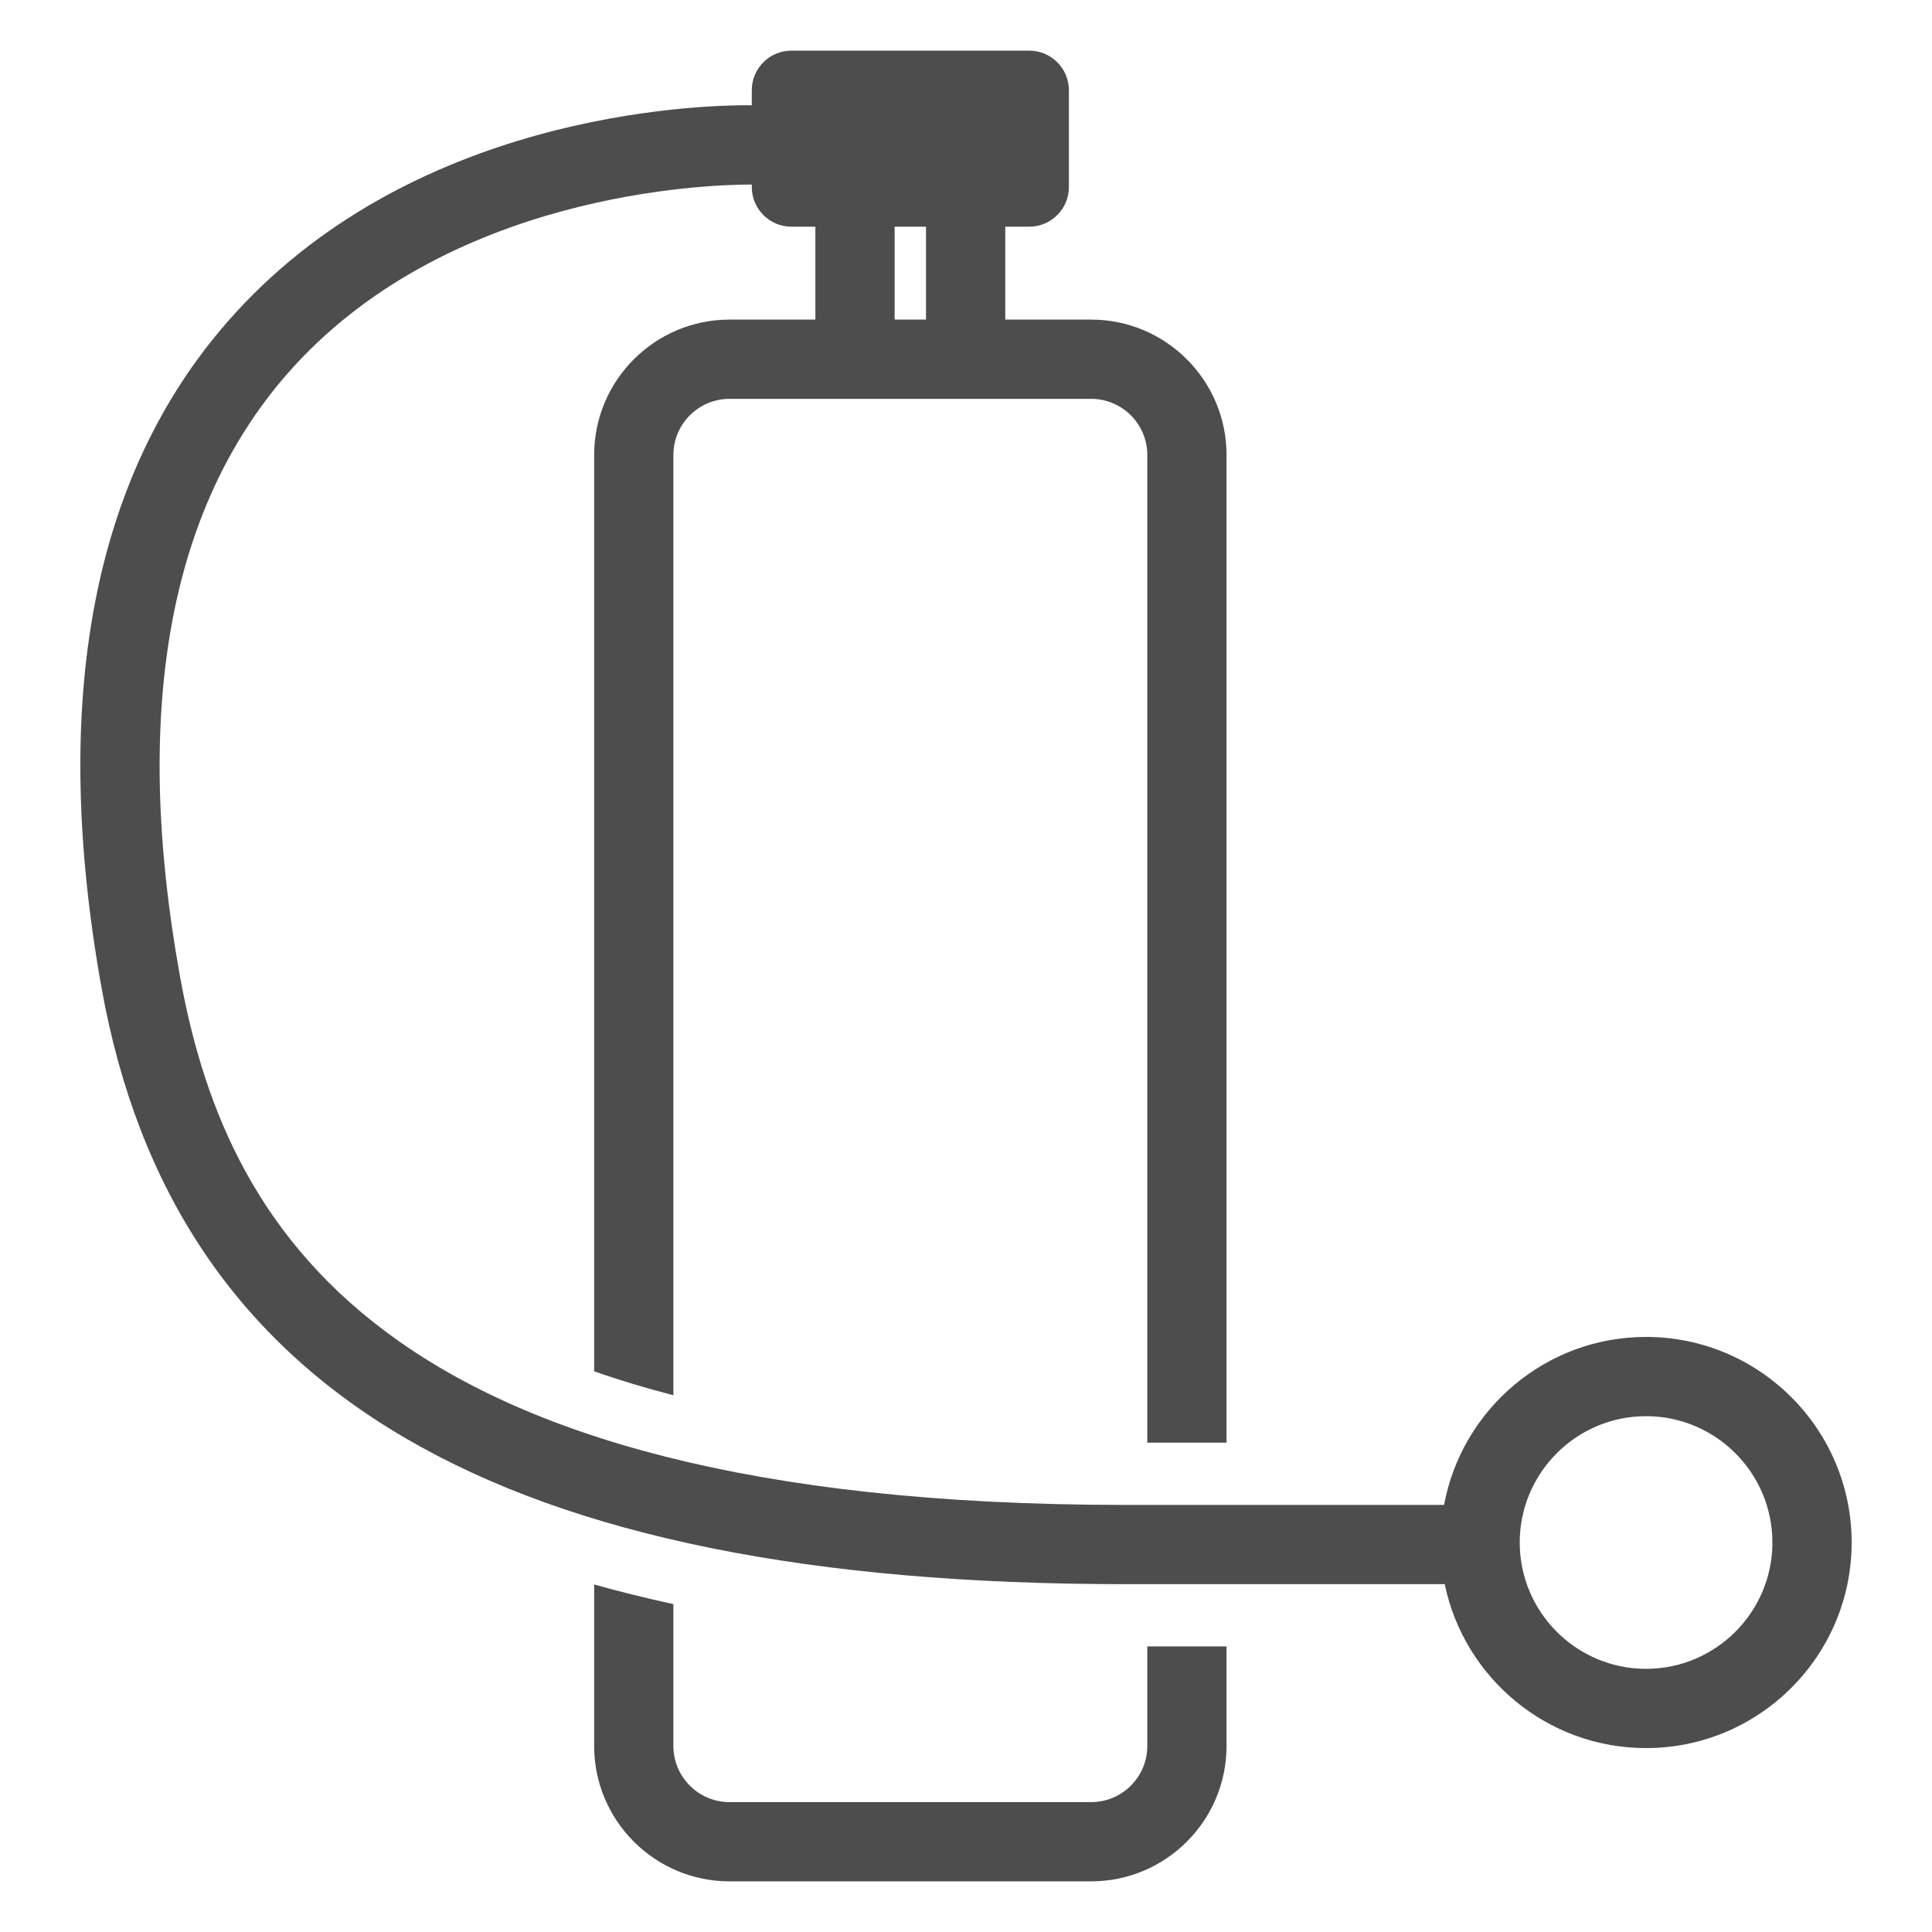
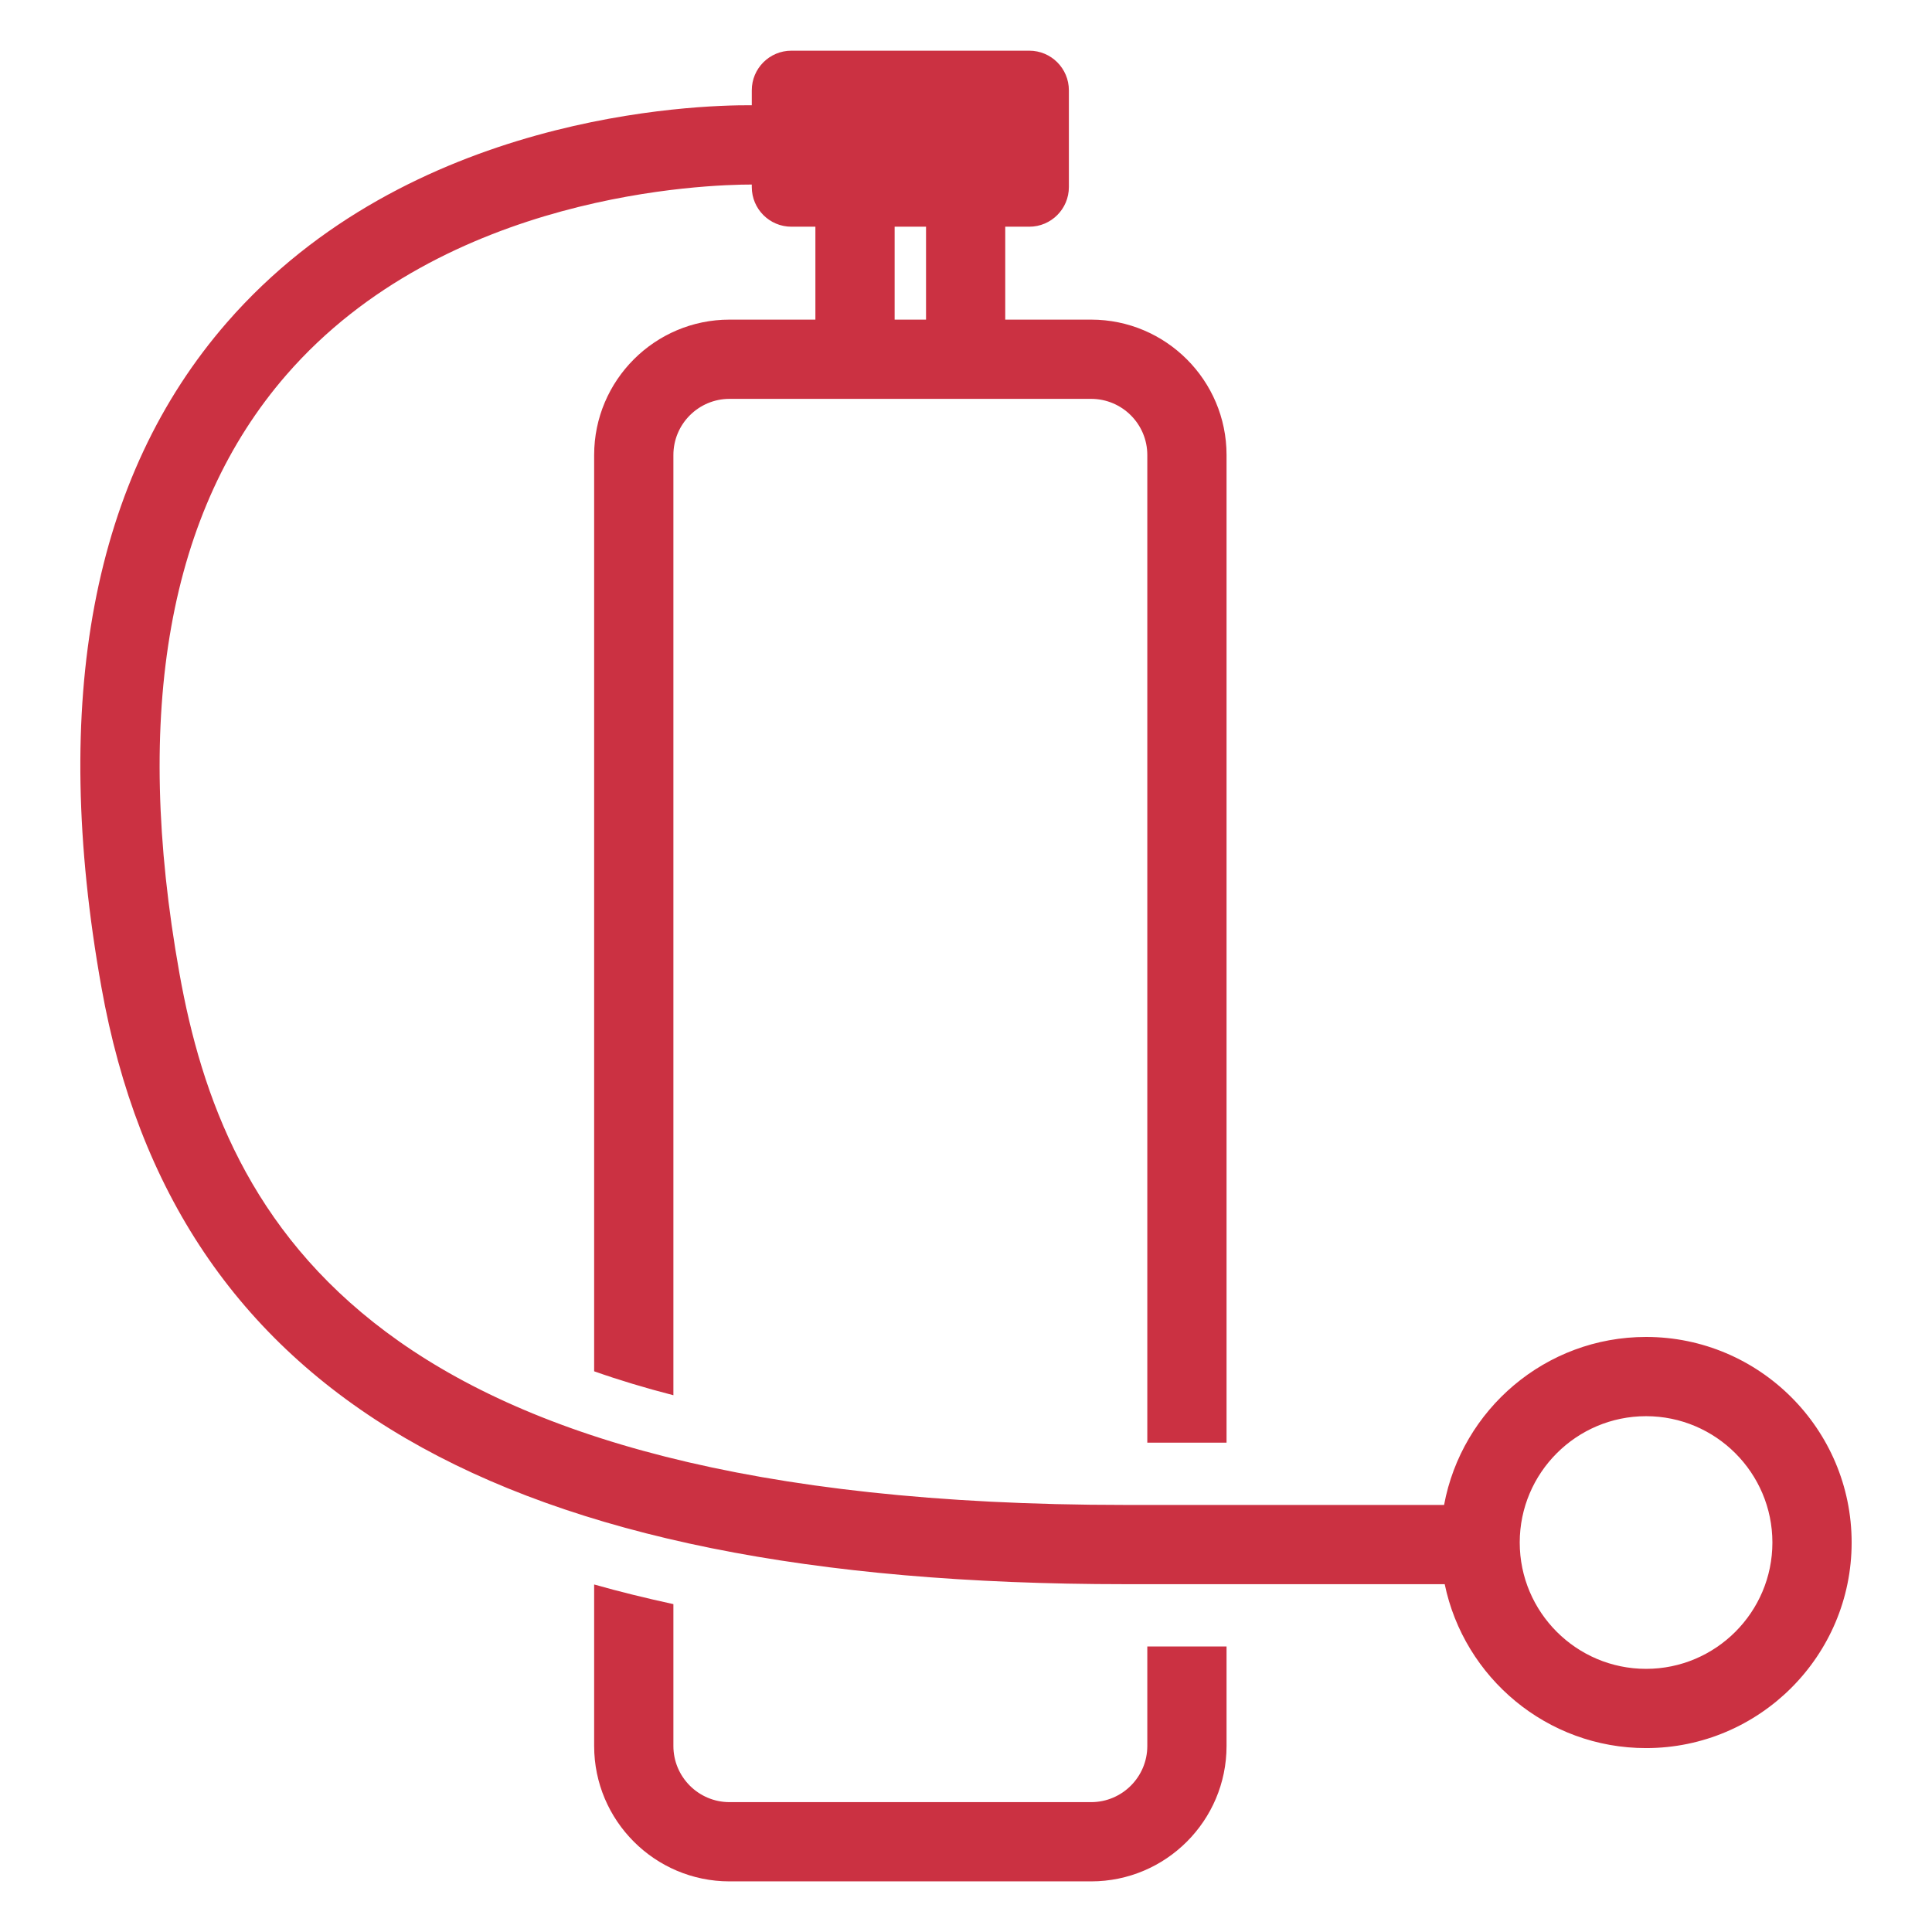
- <svg xmlns="http://www.w3.org/2000/svg" enable-background="new 0 0 800 800" height="800px" id="Layer_1" version="1.1" viewBox="0 0 800 800" width="800px" xml:space="preserve">
-   <g>
-     <path d="M681.601,553.592c-41.621,0-76.3,30.037-83.643,69.563H465.862c-312.217,0-373.265-117.639-391.558-220.123   c-19.354-108.356-4.449-191.743,44.294-247.829c65.644-75.533,174.228-78.801,192.703-78.801v1.053   c0,9.055,7.343,16.407,16.407,16.407h9.925v38.479h-35.56c-30.909,0-56.049,25.15-56.049,56.059V567.82   c10.199,3.598,21.13,6.9,32.813,9.914V188.399c0-12.817,10.419-23.245,23.236-23.245h51.967h45.813h51.966   c12.835,0,23.254,10.428,23.254,23.245v408.972h32.813V188.399c0-30.908-25.141-56.059-56.067-56.059h-35.561V93.861h9.943   c9.047,0,16.406-7.352,16.406-16.407V37.382c0-9.064-7.359-16.407-16.406-16.407h-98.494c-9.063,0-16.407,7.343-16.407,16.407   v6.188c-23.566-0.155-142.037,3.552-217.275,89.878c-55.739,63.959-73.244,156.595-52.021,275.35   c30.103,168.625,164.797,247.168,423.857,247.168h132.37c8.003,38.701,42.335,67.879,83.368,67.879   c46.932,0,85.127-38.188,85.127-85.129C766.728,591.777,728.532,553.592,681.601,553.592z M383.448,132.341h-13.002V93.861h13.002   V132.341z M681.601,691.031c-28.838,0-52.314-23.464-52.314-52.314c0-28.839,23.477-52.313,52.314-52.313   c28.84,0,52.314,23.474,52.314,52.313C733.915,667.567,710.44,691.031,681.601,691.031z" fill="#4D4D4D" />
-     <path d="M475.073,722.967c0,12.816-10.419,23.246-23.254,23.246H302.073c-12.817,0-23.236-10.43-23.236-23.246   v-58.74c-11.298-2.463-22.266-5.139-32.813-8.131v66.871c0,30.908,25.14,56.058,56.049,56.058h149.746   c30.927,0,56.067-25.149,56.067-56.058V681.75h-32.813V722.967z" fill="#4D4D4D" />
-   </g>
+ <svg xmlns="http://www.w3.org/2000/svg" width="64" height="64" viewBox="0 0 64 64" fill="none">
+   <path d="M54.528 44.288C51.198 44.288 48.424 46.691 47.837 49.853H37.269C12.291 49.853 7.408 40.442 5.944 32.243C4.396 23.575 5.588 16.904 9.488 12.417C14.739 6.374 23.426 6.113 24.904 6.113V6.197C24.904 6.922 25.491 7.51 26.216 7.51H27.011V10.588H24.166C21.693 10.588 19.682 12.6 19.682 15.073V45.426C20.498 45.714 21.372 45.978 22.307 46.219V15.073C22.307 14.047 23.14 13.213 24.166 13.213H28.323H31.988H36.145C37.172 13.213 38.006 14.047 38.006 15.073V47.79H40.631V15.073C40.631 12.6 38.62 10.588 36.145 10.588H33.3V7.51H34.096C34.82 7.51 35.408 6.921 35.408 6.197V2.991C35.408 2.266 34.82 1.679 34.096 1.679H26.216C25.491 1.679 24.904 2.266 24.904 2.991V3.486C23.019 3.474 13.541 3.77 7.522 10.677C3.063 15.793 1.662 23.204 3.36 32.705C5.768 46.194 16.544 52.478 37.269 52.478H47.858C48.499 55.574 51.245 57.908 54.528 57.908C58.282 57.908 61.338 54.853 61.338 51.098C61.338 47.343 58.282 44.288 54.528 44.288ZM30.676 10.588H29.636V7.51H30.676V10.588ZM54.528 55.283C52.221 55.283 50.343 53.406 50.343 51.098C50.343 48.791 52.221 46.913 54.528 46.913C56.835 46.913 58.713 48.791 58.713 51.098C58.713 53.406 56.835 55.283 54.528 55.283Z" fill="#CB3142" />
+   <path d="M38.006 57.838C38.006 58.863 37.172 59.698 36.145 59.698H24.166C23.14 59.698 22.307 58.863 22.307 57.838V53.139C21.403 52.942 20.526 52.728 19.682 52.488V57.838C19.682 60.311 21.693 62.323 24.166 62.323H36.145C38.62 62.323 40.631 60.311 40.631 57.838V54.541H38.006V57.838Z" fill="#CB3142" />
</svg>
